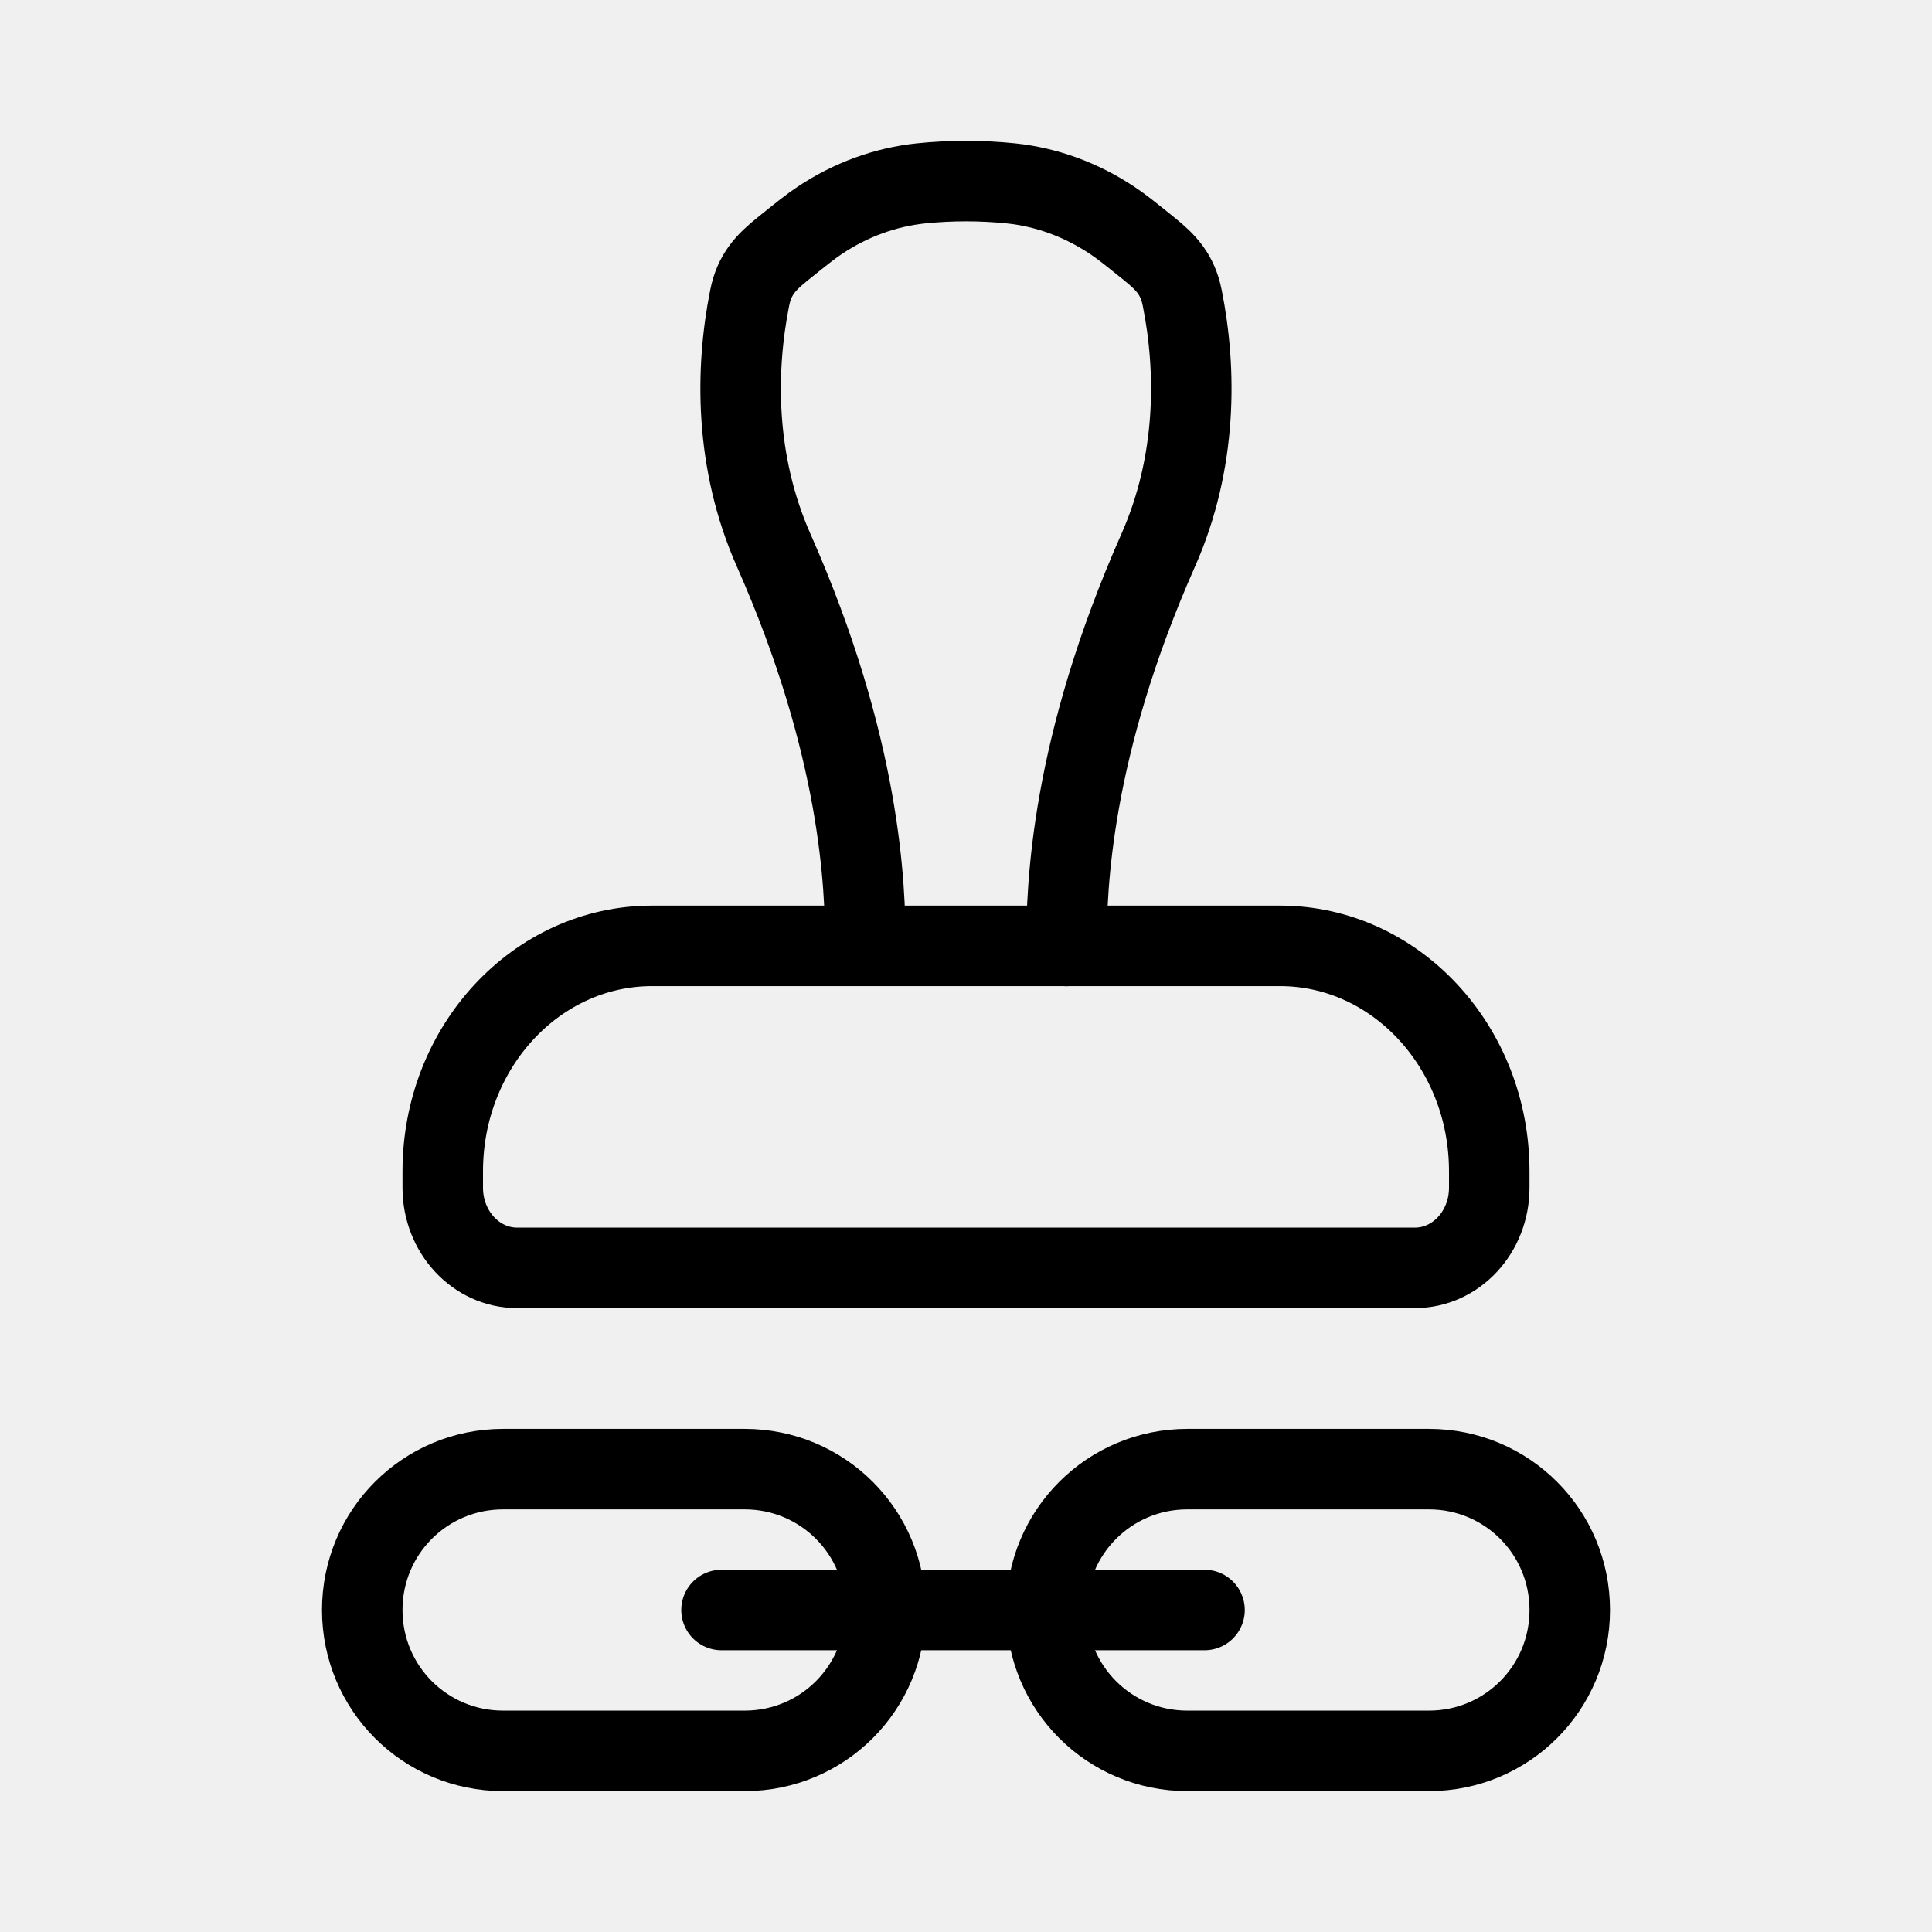
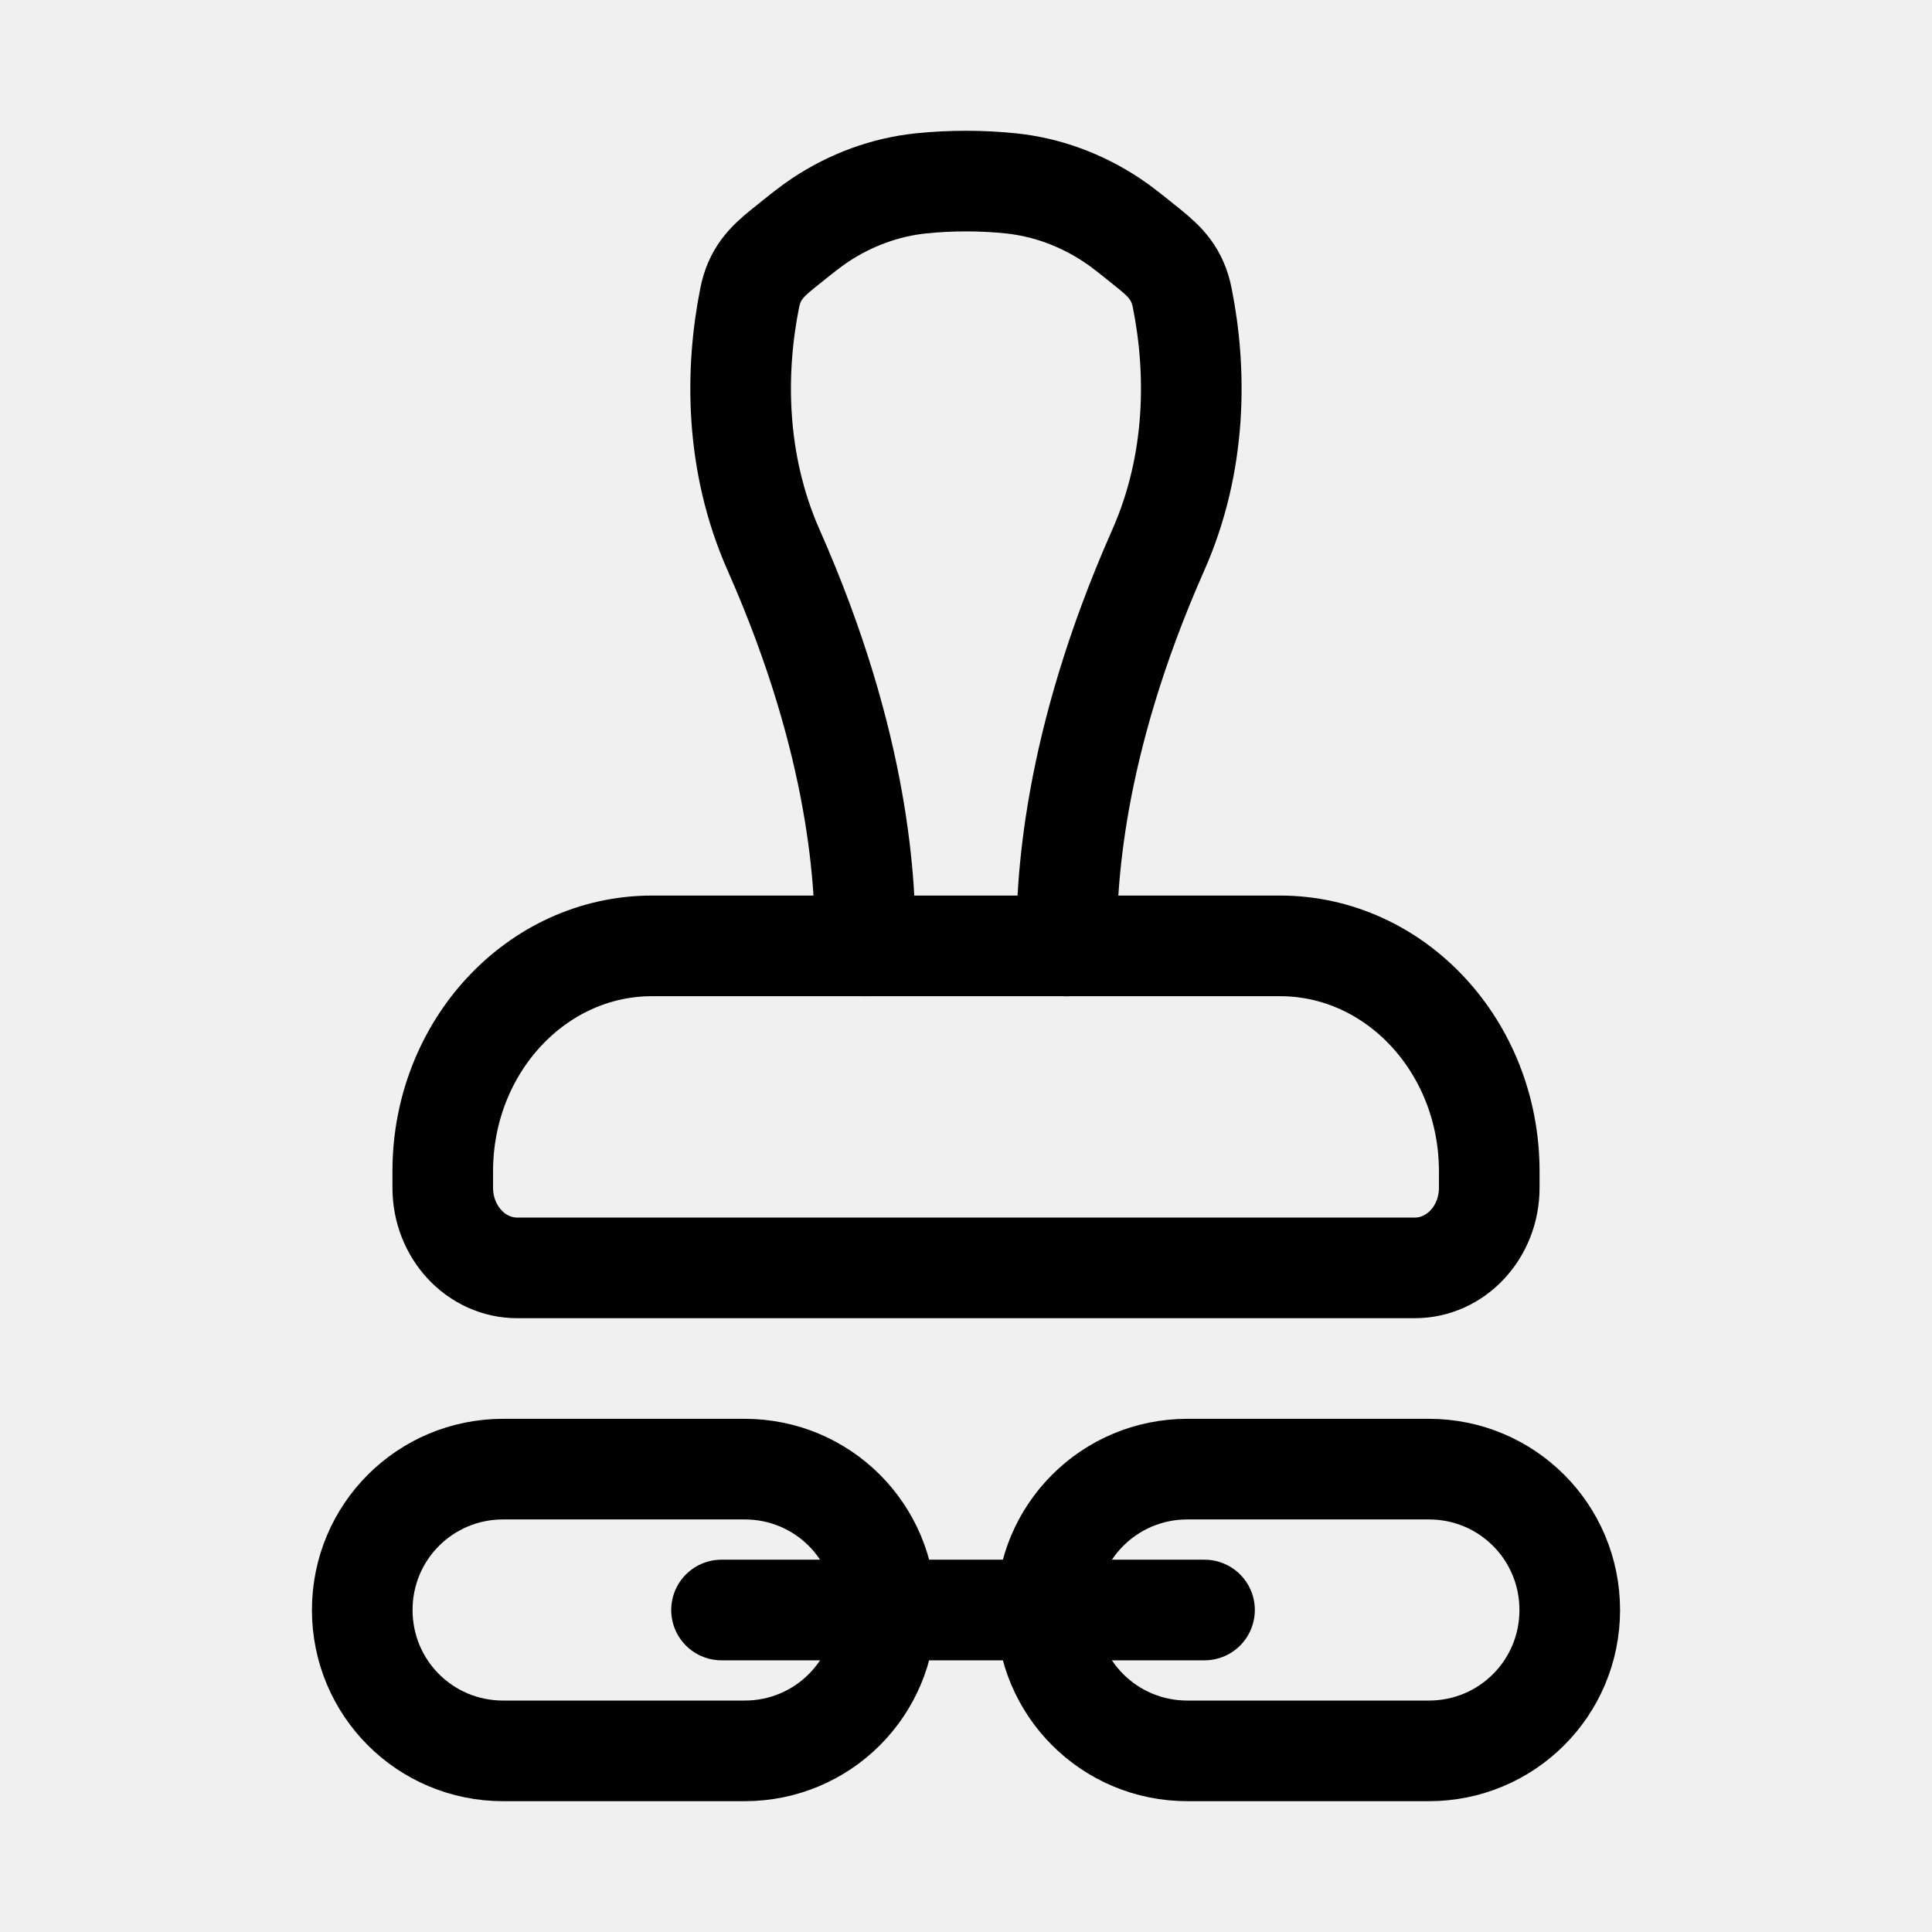
<svg xmlns="http://www.w3.org/2000/svg" viewBox="0 0 24 24" fill="none">
  <style>
    path {
      stroke: #000000;
      fill: none;
-       stroke-width: 1;
+       stroke-width: 1.25;
      stroke-linecap: round;
      stroke-linejoin: round;
    }
    @media (prefers-color-scheme: dark) {
      path { stroke: #FFFFFF; }
    }
  </style>
  <path d="m 14.75,18.25 h 3 c 0.97,0 1.75,0.781 1.75,1.75 0,0.97 -0.781,1.75 -1.75,1.75 h -3 C 13.781,21.75 13,20.97 13,20 13,19.031 13.781,18.25 14.75,18.25 Z" />
  <path d="m 6.25,18.25 h 3 c 0.97,0 1.75,0.781 1.75,1.75 0,0.97 -0.781,1.75 -1.75,1.75 h -3 c -0.97,0 -1.75,-0.781 -1.75,-1.75 0,-0.97 0.781,-1.75 1.75,-1.75 z" />
  <path d="M 8.963,20 H 14.963" />
  <path d="m 18.5,14.755 c 0,0.55 -0.414,0.995 -0.924,0.995 H 6.424 c -0.51,0 -0.924,-0.446 -0.924,-0.995 V 14.55 C 5.5,13.004 6.664,11.75 8.1,11.75 h 7.8 c 1.436,0 2.6,1.254 2.6,2.8 z" />
  <path d="m 10.75,11.75 c 0,-0.73 -0.052,-2.459 -1.141,-4.919 C 9.127,5.741 9.133,4.599 9.313,3.7 9.371,3.406 9.519,3.256 9.72,3.094 9.952,2.907 10.068,2.814 10.188,2.734 c 0.385,-0.255 0.812,-0.41 1.252,-0.456 0.366,-0.038 0.754,-0.038 1.119,0 0.44,0.046 0.867,0.201 1.252,0.456 0.12,0.079 0.236,0.173 0.468,0.36 0.201,0.162 0.349,0.312 0.407,0.606 0.18,0.899 0.186,2.041 -0.297,3.132 -1.089,2.459 -1.141,4.189 -1.141,4.919" />
</svg>
